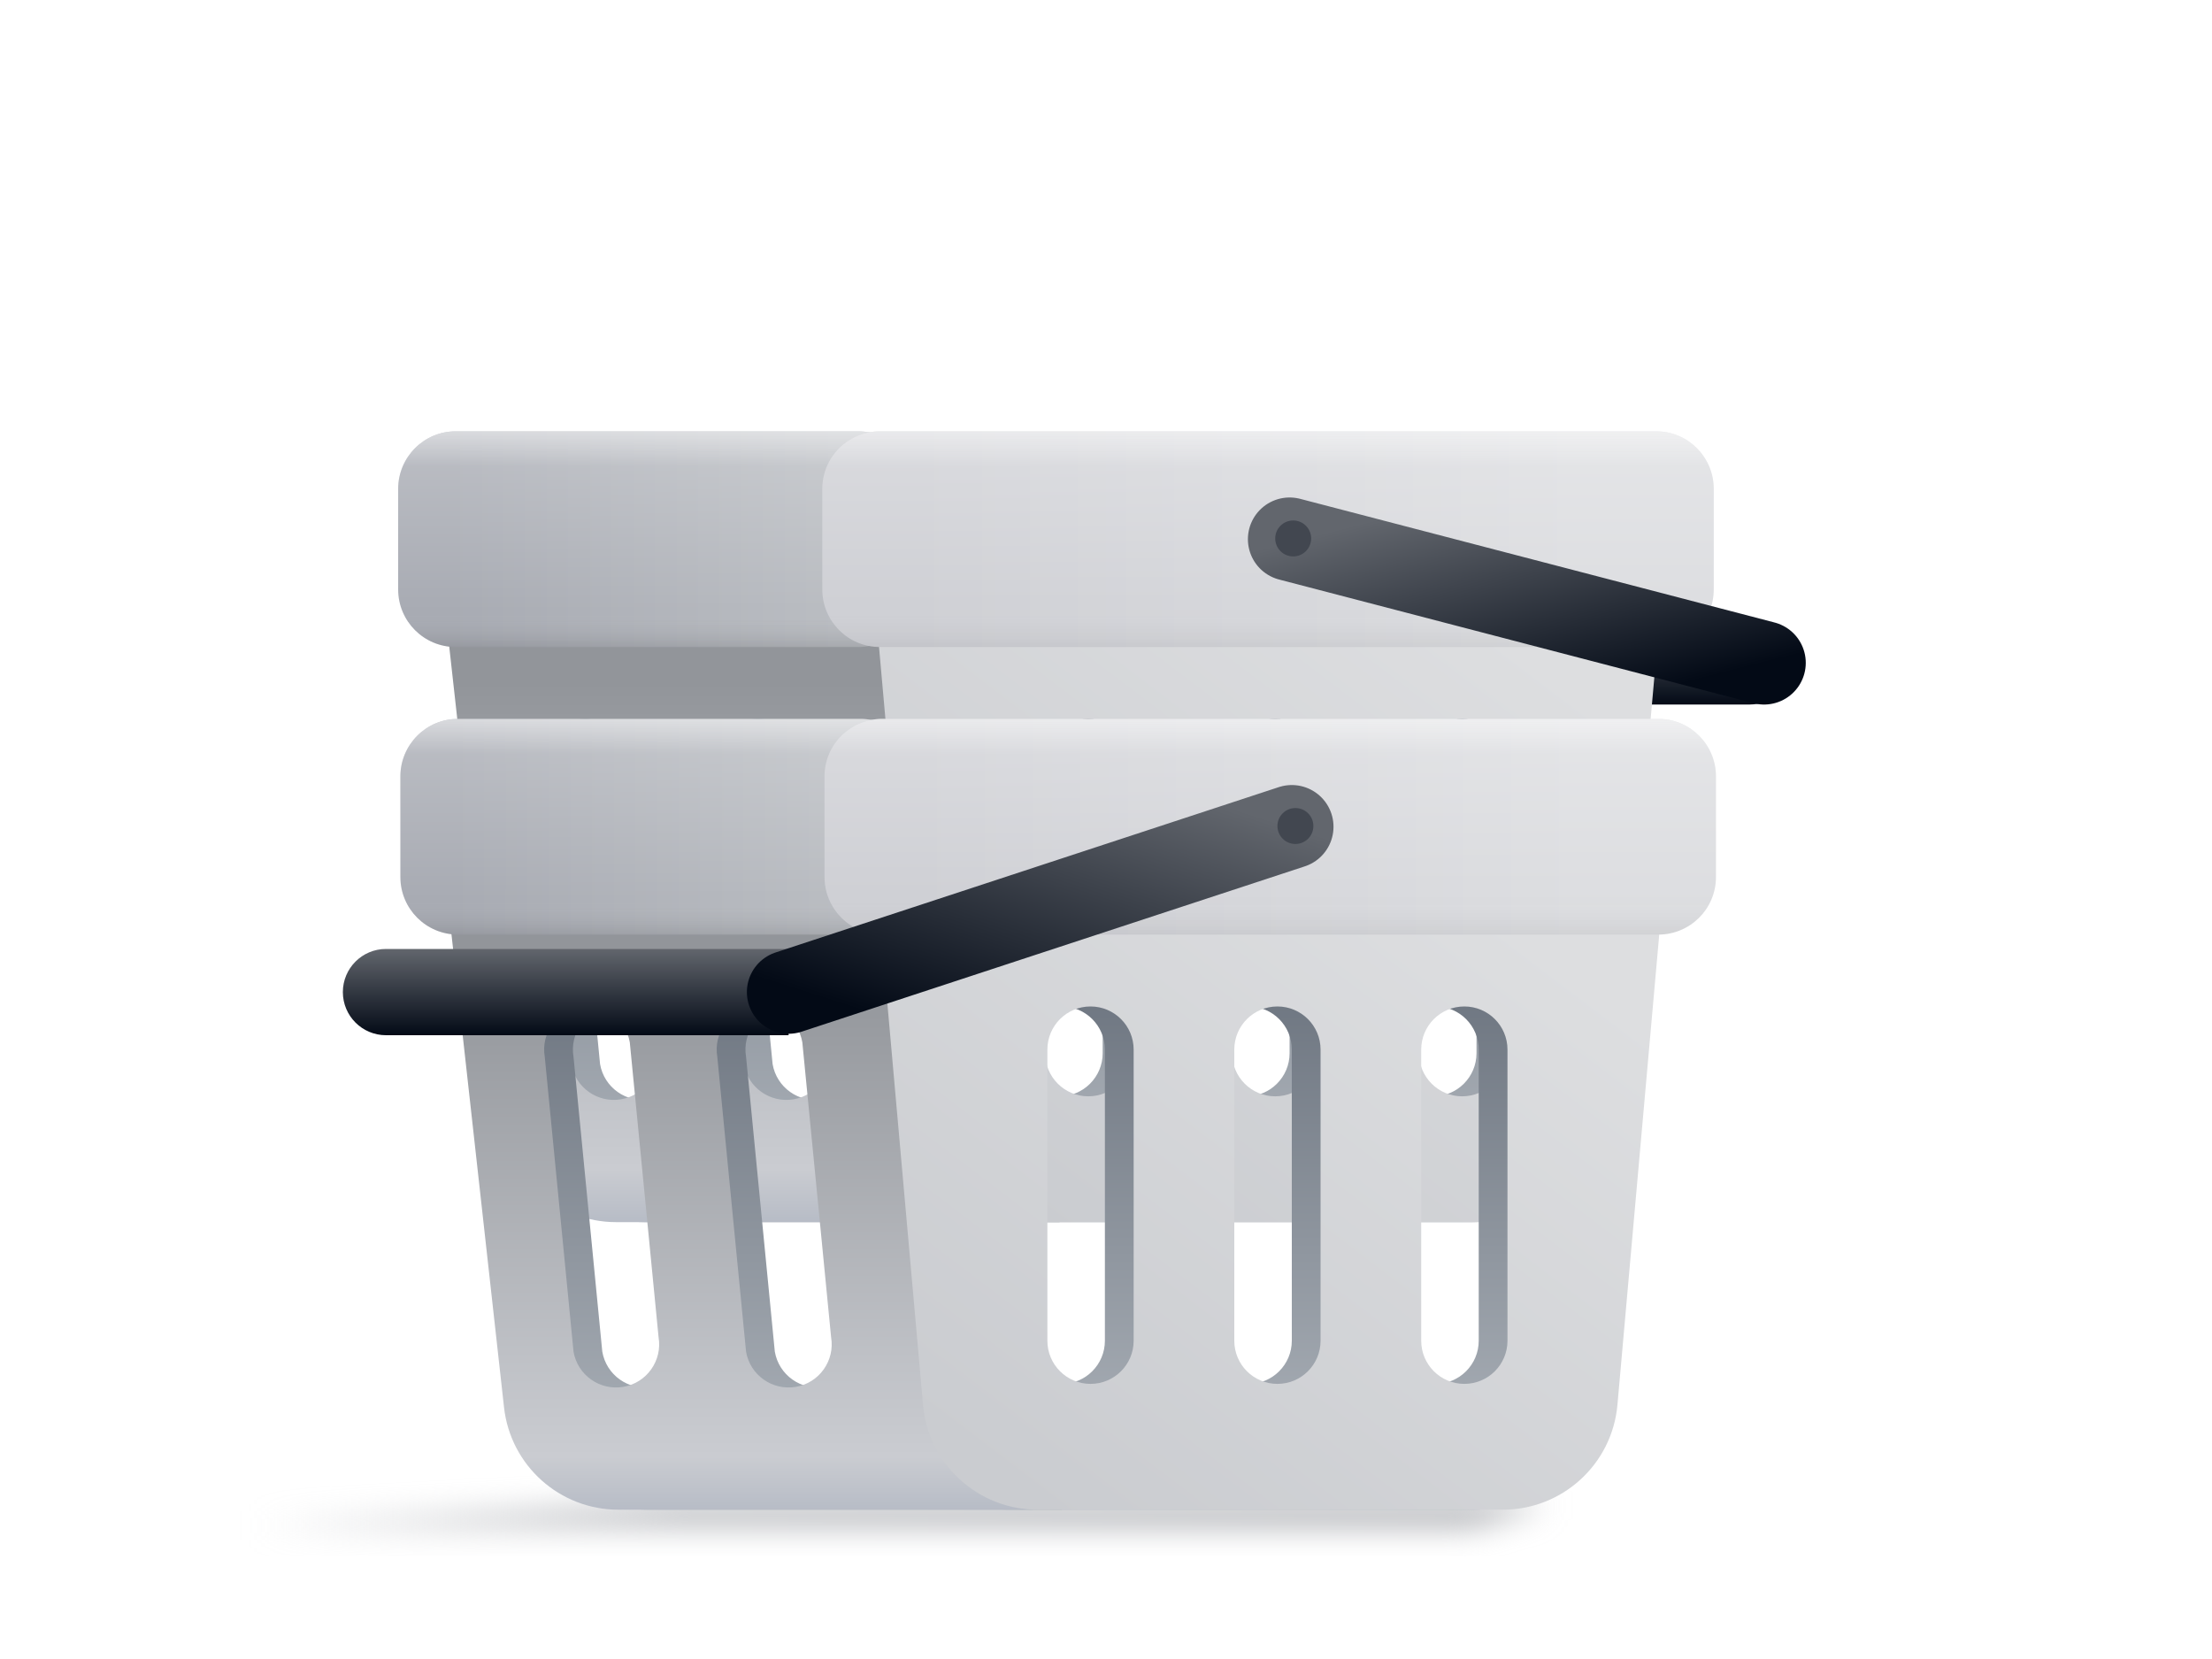
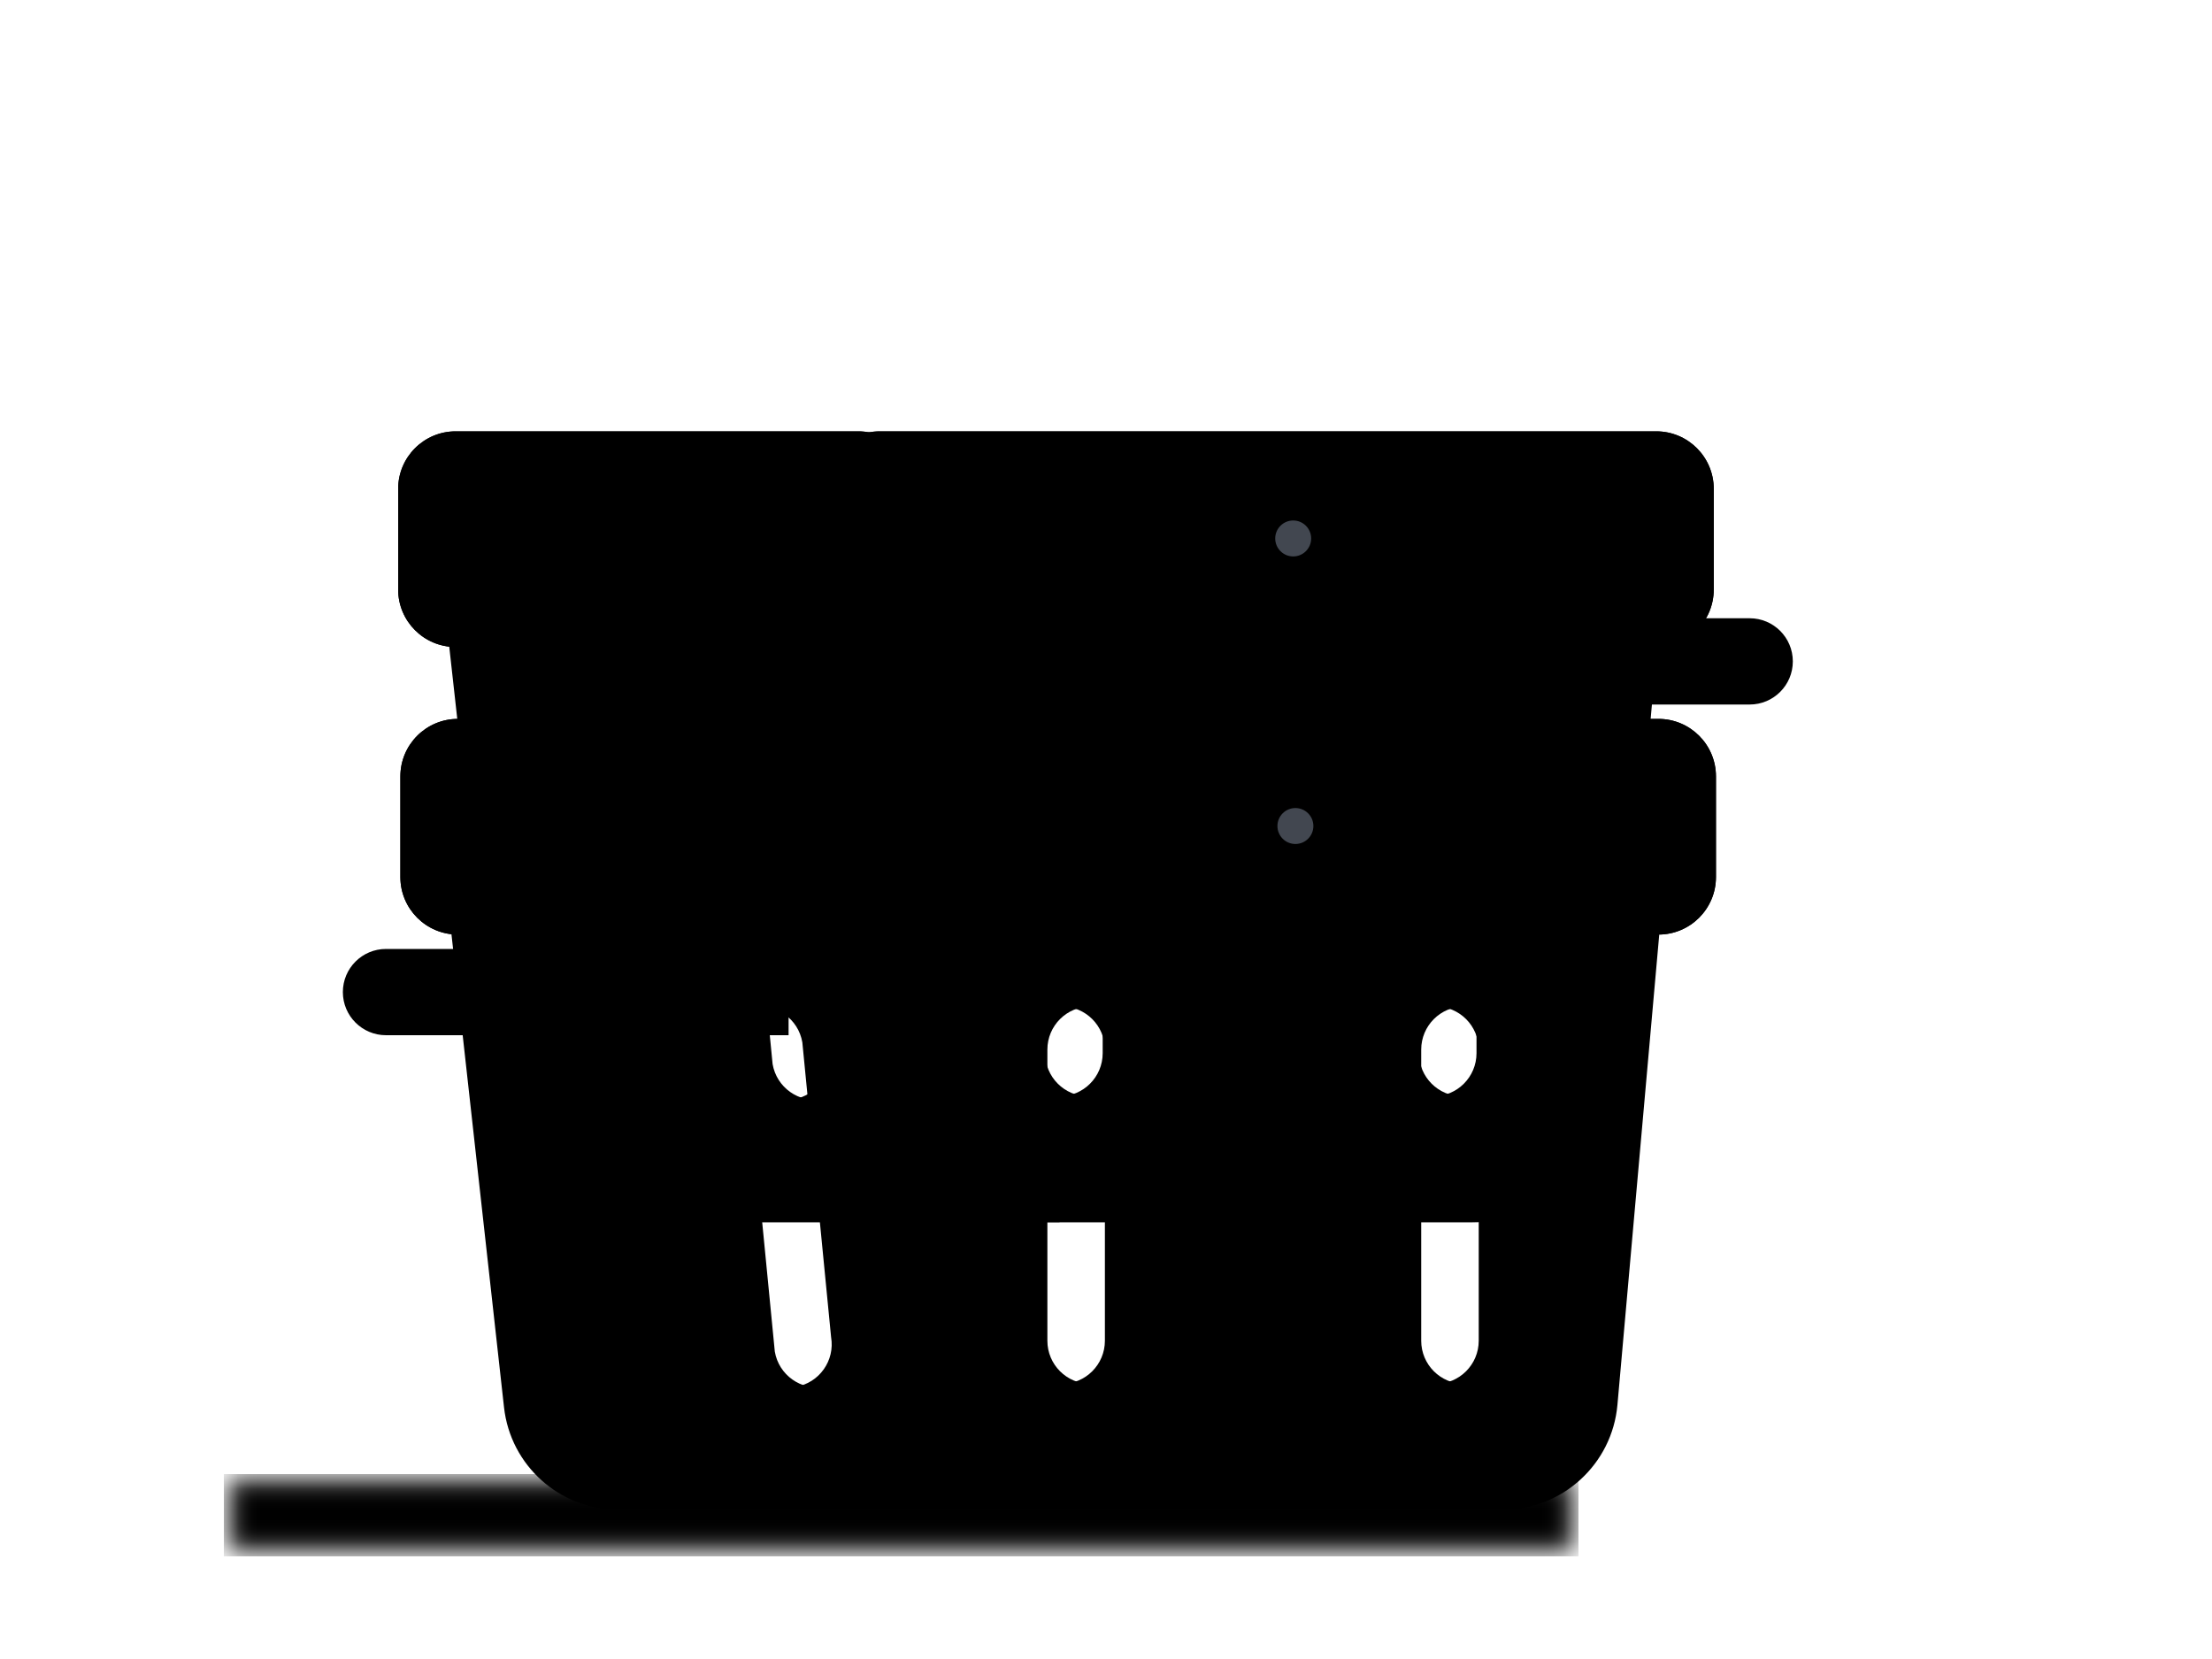
<svg xmlns="http://www.w3.org/2000/svg" width="200" height="150" viewBox="0 0 200 150" fill="none">
  <g filter="url(#filter0_f)">
-     <path fill-rule="evenodd" clip-rule="evenodd" d="M140 136L133 138H61.341H23L61.341 136H140Z" fill="url(#paint0_linear)" />
+     <path fillRule="evenodd" clipRule="evenodd" d="M140 136L133 138H61.341H23L61.341 136H140Z" fill="url(#paint0_linear)" />
  </g>
-   <path fill-rule="evenodd" clip-rule="evenodd" d="M121.8 59.8C121.8 57.646 123.546 55.9 125.7 55.9H158.2C160.354 55.9 162.1 57.646 162.1 59.8C162.1 61.954 160.354 63.7 158.2 63.7H125.7C123.546 63.7 121.8 61.954 121.8 59.8Z" fill="url(#paint1_linear)" />
-   <path fill-rule="evenodd" clip-rule="evenodd" d="M147.8 52H76.3L80.657 101.021C81.134 106.387 85.629 110.5 91.016 110.5H133.083C138.47 110.5 142.965 106.387 143.442 101.021L147.8 52ZM91.9 95.225V68.9C91.9 66.746 93.646 65 95.8 65C97.954 65 99.7 66.746 99.7 68.9V95.225C99.7 97.379 97.954 99.125 95.8 99.125C93.646 99.125 91.9 97.379 91.9 95.225ZM108.8 68.9V95.225C108.8 97.379 110.546 99.125 112.7 99.125C114.854 99.125 116.6 97.379 116.6 95.225V68.9C116.6 66.746 114.854 65 112.7 65C110.546 65 108.8 66.746 108.8 68.9ZM125.7 95.225V68.9C125.7 66.746 127.446 65 129.6 65C131.754 65 133.5 66.746 133.5 68.9V95.225C133.5 97.379 131.754 99.125 129.6 99.125C127.446 99.125 125.7 97.379 125.7 95.225Z" fill="url(#paint2_linear)" />
-   <path fill-rule="evenodd" clip-rule="evenodd" d="M42.5 52H88L95.8 110.5H58.308C53.009 110.5 48.557 106.515 47.972 101.248L42.5 52ZM77.545 94.896L74.945 68.246C74.583 66.122 72.569 64.694 70.446 65.055C68.322 65.417 66.894 67.431 67.255 69.554L69.855 96.204C70.217 98.328 72.231 99.756 74.354 99.395C76.478 99.033 77.906 97.019 77.545 94.896ZM59.345 68.246L61.945 94.896C62.306 97.019 60.878 99.033 58.754 99.395C56.631 99.756 54.617 98.328 54.255 96.204L51.655 69.554C51.294 67.431 52.722 65.417 54.846 65.055C56.969 64.694 58.983 66.122 59.345 68.246Z" fill="url(#paint3_linear)" />
-   <path fill-rule="evenodd" clip-rule="evenodd" d="M39.9 52H85.4L93.2 110.5H55.709C50.41 110.5 45.958 106.515 45.372 101.248L39.9 52ZM74.945 94.896L72.345 68.246C71.984 66.122 69.969 64.694 67.846 65.055C65.723 65.417 64.294 67.431 64.656 69.554L67.256 96.204C67.617 98.328 69.631 99.756 71.755 99.395C73.878 99.033 75.306 97.019 74.945 94.896ZM56.745 68.246L59.345 94.896C59.706 97.019 58.278 99.033 56.155 99.395C54.031 99.756 52.017 98.328 51.656 96.204L49.056 69.554C48.694 67.431 50.123 65.417 52.246 65.055C54.369 64.694 56.384 66.122 56.745 68.246Z" fill="url(#paint4_linear)" />
-   <path fill-rule="evenodd" clip-rule="evenodd" d="M150.4 52H78.9L83.258 101.021C83.735 106.387 88.23 110.5 93.617 110.5H135.684C141.071 110.5 145.566 106.387 146.043 101.021L150.4 52ZM94.5 95.225V68.9C94.5 66.746 96.246 65 98.4 65C100.554 65 102.3 66.746 102.3 68.9V95.225C102.3 97.379 100.554 99.125 98.4 99.125C96.246 99.125 94.5 97.379 94.5 95.225ZM111.4 68.9V95.225C111.4 97.379 113.146 99.125 115.3 99.125C117.454 99.125 119.2 97.379 119.2 95.225V68.9C119.2 66.746 117.454 65 115.3 65C113.146 65 111.4 66.746 111.4 68.9ZM128.3 95.225V68.9C128.3 66.746 130.046 65 132.2 65C134.354 65 136.1 66.746 136.1 68.9V95.225C136.1 97.379 134.354 99.125 132.2 99.125C130.046 99.125 128.3 97.379 128.3 95.225Z" fill="url(#paint5_linear)" />
-   <path fill-rule="evenodd" clip-rule="evenodd" d="M36 44.2C36 41.328 38.328 39 41.2 39H77.6C80.472 39 82.8 41.328 82.8 44.2V53.3C82.8 56.172 80.472 58.5 77.6 58.5H41.2C38.328 58.5 36 56.172 36 53.3V44.2Z" fill="url(#paint6_linear)" />
-   <path fill-rule="evenodd" clip-rule="evenodd" d="M36 44.2C36 41.328 38.328 39 41.2 39H77.6C80.472 39 82.8 41.328 82.8 44.2V53.3C82.8 56.172 80.472 58.5 77.6 58.5H41.2C38.328 58.5 36 56.172 36 53.3V44.2Z" fill="url(#paint7_linear)" />
-   <path fill-rule="evenodd" clip-rule="evenodd" d="M74.35 44.2C74.35 41.328 76.678 39 79.55 39H149.75C152.621 39 154.95 41.328 154.95 44.2V53.3C154.95 56.172 152.621 58.5 149.75 58.5H79.55C76.678 58.5 74.35 56.172 74.35 53.3V44.2Z" fill="url(#paint8_linear)" />
-   <path fill-rule="evenodd" clip-rule="evenodd" d="M74.35 44.2C74.35 41.328 76.678 39 79.55 39H149.75C152.621 39 154.95 41.328 154.95 44.2V53.3C154.95 56.172 152.621 58.5 149.75 58.5H79.55C76.678 58.5 74.35 56.172 74.35 53.3V44.2Z" fill="url(#paint9_linear)" />
-   <path d="M159.5 59.932L116.6 48.75" stroke="url(#paint10_linear)" stroke-width="7.54" stroke-linecap="round" />
+   <path fillRule="evenodd" clipRule="evenodd" d="M121.8 59.8C121.8 57.646 123.546 55.9 125.7 55.9H158.2C160.354 55.9 162.1 57.646 162.1 59.8C162.1 61.954 160.354 63.7 158.2 63.7H125.7C123.546 63.7 121.8 61.954 121.8 59.8Z" fill="url(#paint1_linear)" />
+   <path fillRule="evenodd" clipRule="evenodd" d="M147.8 52H76.3L80.657 101.021C81.134 106.387 85.629 110.5 91.016 110.5H133.083C138.47 110.5 142.965 106.387 143.442 101.021L147.8 52ZM91.9 95.225V68.9C91.9 66.746 93.646 65 95.8 65C97.954 65 99.7 66.746 99.7 68.9V95.225C99.7 97.379 97.954 99.125 95.8 99.125C93.646 99.125 91.9 97.379 91.9 95.225ZM108.8 68.9V95.225C108.8 97.379 110.546 99.125 112.7 99.125C114.854 99.125 116.6 97.379 116.6 95.225V68.9C116.6 66.746 114.854 65 112.7 65C110.546 65 108.8 66.746 108.8 68.9ZM125.7 95.225V68.9C125.7 66.746 127.446 65 129.6 65C131.754 65 133.5 66.746 133.5 68.9V95.225C133.5 97.379 131.754 99.125 129.6 99.125C127.446 99.125 125.7 97.379 125.7 95.225Z" fill="url(#paint2_linear)" />
+   <path fillRule="evenodd" clipRule="evenodd" d="M42.5 52H88L95.8 110.5H58.308C53.009 110.5 48.557 106.515 47.972 101.248L42.5 52ZM77.545 94.896L74.945 68.246C74.583 66.122 72.569 64.694 70.446 65.055C68.322 65.417 66.894 67.431 67.255 69.554L69.855 96.204C70.217 98.328 72.231 99.756 74.354 99.395C76.478 99.033 77.906 97.019 77.545 94.896ZM59.345 68.246L61.945 94.896C62.306 97.019 60.878 99.033 58.754 99.395C56.631 99.756 54.617 98.328 54.255 96.204L51.655 69.554C51.294 67.431 52.722 65.417 54.846 65.055C56.969 64.694 58.983 66.122 59.345 68.246Z" fill="url(#paint3_linear)" />
+   <path fillRule="evenodd" clipRule="evenodd" d="M39.9 52H85.4L93.2 110.5H55.709C50.41 110.5 45.958 106.515 45.372 101.248L39.9 52ZM74.945 94.896L72.345 68.246C71.984 66.122 69.969 64.694 67.846 65.055C65.723 65.417 64.294 67.431 64.656 69.554L67.256 96.204C67.617 98.328 69.631 99.756 71.755 99.395C73.878 99.033 75.306 97.019 74.945 94.896ZM56.745 68.246L59.345 94.896C59.706 97.019 58.278 99.033 56.155 99.395C54.031 99.756 52.017 98.328 51.656 96.204L49.056 69.554C48.694 67.431 50.123 65.417 52.246 65.055C54.369 64.694 56.384 66.122 56.745 68.246Z" fill="url(#paint4_linear)" />
+   <path fillRule="evenodd" clipRule="evenodd" d="M150.4 52H78.9L83.258 101.021C83.735 106.387 88.23 110.5 93.617 110.5H135.684C141.071 110.5 145.566 106.387 146.043 101.021L150.4 52ZM94.5 95.225V68.9C94.5 66.746 96.246 65 98.4 65C100.554 65 102.3 66.746 102.3 68.9V95.225C102.3 97.379 100.554 99.125 98.4 99.125C96.246 99.125 94.5 97.379 94.5 95.225ZM111.4 68.9V95.225C111.4 97.379 113.146 99.125 115.3 99.125C117.454 99.125 119.2 97.379 119.2 95.225V68.9C119.2 66.746 117.454 65 115.3 65C113.146 65 111.4 66.746 111.4 68.9ZM128.3 95.225V68.9C128.3 66.746 130.046 65 132.2 65C134.354 65 136.1 66.746 136.1 68.9V95.225C136.1 97.379 134.354 99.125 132.2 99.125C130.046 99.125 128.3 97.379 128.3 95.225Z" fill="url(#paint5_linear)" />
+   <path fillRule="evenodd" clipRule="evenodd" d="M36 44.2C36 41.328 38.328 39 41.2 39H77.6C80.472 39 82.8 41.328 82.8 44.2V53.3C82.8 56.172 80.472 58.5 77.6 58.5H41.2C38.328 58.5 36 56.172 36 53.3V44.2Z" fill="url(#paint6_linear)" />
+   <path fillRule="evenodd" clipRule="evenodd" d="M36 44.2C36 41.328 38.328 39 41.2 39H77.6C80.472 39 82.8 41.328 82.8 44.2V53.3C82.8 56.172 80.472 58.5 77.6 58.5H41.2C38.328 58.5 36 56.172 36 53.3V44.2Z" fill="url(#paint7_linear)" />
+   <path fillRule="evenodd" clipRule="evenodd" d="M74.35 44.2C74.35 41.328 76.678 39 79.55 39H149.75C152.621 39 154.95 41.328 154.95 44.2V53.3C154.95 56.172 152.621 58.5 149.75 58.5H79.55C76.678 58.5 74.35 56.172 74.35 53.3V44.2Z" fill="url(#paint8_linear)" />
+   <path fillRule="evenodd" clipRule="evenodd" d="M74.35 44.2C74.35 41.328 76.678 39 79.55 39H149.75C152.621 39 154.95 41.328 154.95 44.2V53.3C154.95 56.172 152.621 58.5 149.75 58.5H79.55C76.678 58.5 74.35 56.172 74.35 53.3V44.2Z" fill="url(#paint9_linear)" />
+   <path d="M159.5 59.932L116.6 48.75" stroke="url(#paint10_linear)" strokeWidth="7.54" strokeLinecap="round" />
  <circle cx="116.925" cy="48.685" r="1.625" fill="#424750" />
-   <path fill-rule="evenodd" clip-rule="evenodd" d="M148 78H76.5L80.857 127.021C81.334 132.387 85.83 136.5 91.217 136.5H133.283C138.67 136.5 143.166 132.387 143.643 127.021L148 78ZM92.1 121.225V94.9C92.1 92.746 93.846 91 96 91C98.154 91 99.9 92.746 99.9 94.9V121.225C99.9 123.379 98.154 125.125 96 125.125C93.846 125.125 92.1 123.379 92.1 121.225ZM109 94.9V121.225C109 123.379 110.746 125.125 112.9 125.125C115.054 125.125 116.8 123.379 116.8 121.225V94.9C116.8 92.746 115.054 91 112.9 91C110.746 91 109 92.746 109 94.9ZM125.9 121.225V94.9C125.9 92.746 127.646 91 129.8 91C131.954 91 133.7 92.746 133.7 94.9V121.225C133.7 123.379 131.954 125.125 129.8 125.125C127.646 125.125 125.9 123.379 125.9 121.225Z" fill="url(#paint11_linear)" />
-   <path fill-rule="evenodd" clip-rule="evenodd" d="M42.7 78H88.2L96 136.5H58.509C53.209 136.5 48.758 132.515 48.172 127.248L42.7 78ZM77.745 120.896L75.145 94.246C74.784 92.122 72.769 90.694 70.646 91.055C68.522 91.417 67.094 93.431 67.456 95.554L70.055 122.204C70.417 124.328 72.431 125.756 74.555 125.395C76.678 125.033 78.106 123.019 77.745 120.896ZM59.545 94.246L62.145 120.896C62.506 123.019 61.078 125.033 58.955 125.395C56.831 125.756 54.817 124.328 54.456 122.204L51.855 95.554C51.494 93.431 52.922 91.417 55.046 91.055C57.169 90.694 59.184 92.122 59.545 94.246Z" fill="url(#paint12_linear)" />
-   <path fill-rule="evenodd" clip-rule="evenodd" d="M40.1 78H85.6L93.4 136.5H55.908C50.609 136.5 46.157 132.515 45.572 127.248L40.1 78ZM75.144 120.896L72.544 94.246C72.183 92.122 70.169 90.694 68.045 91.055C65.922 91.417 64.493 93.431 64.855 95.554L67.455 122.204C67.816 124.328 69.831 125.756 71.954 125.395C74.077 125.033 75.506 123.019 75.144 120.896ZM56.944 94.246L59.544 120.896C59.906 123.019 58.477 125.033 56.354 125.395C54.231 125.756 52.216 124.328 51.855 122.204L49.255 95.554C48.894 93.431 50.322 91.417 52.445 91.055C54.569 90.694 56.583 92.122 56.944 94.246Z" fill="url(#paint13_linear)" />
-   <path fill-rule="evenodd" clip-rule="evenodd" d="M150.6 78H79.1L83.457 127.021C83.934 132.387 88.429 136.5 93.816 136.5H135.883C141.27 136.5 145.765 132.387 146.242 127.021L150.6 78ZM94.7 121.225V94.9C94.7 92.746 96.446 91 98.6 91C100.754 91 102.5 92.746 102.5 94.9V121.225C102.5 123.379 100.754 125.125 98.6 125.125C96.446 125.125 94.7 123.379 94.7 121.225ZM111.6 94.9V121.225C111.6 123.379 113.346 125.125 115.5 125.125C117.654 125.125 119.4 123.379 119.4 121.225V94.9C119.4 92.746 117.654 91 115.5 91C113.346 91 111.6 92.746 111.6 94.9ZM128.5 121.225V94.9C128.5 92.746 130.246 91 132.4 91C134.554 91 136.3 92.746 136.3 94.9V121.225C136.3 123.379 134.554 125.125 132.4 125.125C130.246 125.125 128.5 123.379 128.5 121.225Z" fill="url(#paint14_linear)" />
-   <path fill-rule="evenodd" clip-rule="evenodd" d="M36.2 70.2C36.2 67.328 38.528 65 41.4 65H77.8C80.672 65 83 67.328 83 70.2V79.3C83 82.172 80.672 84.5 77.8 84.5H41.4C38.528 84.5 36.2 82.172 36.2 79.3V70.2Z" fill="url(#paint15_linear)" />
-   <path fill-rule="evenodd" clip-rule="evenodd" d="M36.2 70.2C36.2 67.328 38.528 65 41.4 65H77.8C80.672 65 83 67.328 83 70.2V79.3C83 82.172 80.672 84.5 77.8 84.5H41.4C38.528 84.5 36.2 82.172 36.2 79.3V70.2Z" fill="url(#paint16_linear)" />
-   <path fill-rule="evenodd" clip-rule="evenodd" d="M74.55 70.2C74.55 67.328 76.878 65 79.75 65H149.95C152.822 65 155.15 67.328 155.15 70.2V79.3C155.15 82.172 152.822 84.5 149.95 84.5H79.75C76.878 84.5 74.55 82.172 74.55 79.3V70.2Z" fill="url(#paint17_linear)" />
-   <path fill-rule="evenodd" clip-rule="evenodd" d="M74.55 70.2C74.55 67.328 76.878 65 79.75 65H149.95C152.822 65 155.15 67.328 155.15 70.2V79.3C155.15 82.172 152.822 84.5 149.95 84.5H79.75C76.878 84.5 74.55 82.172 74.55 79.3V70.2Z" fill="url(#paint18_linear)" />
-   <path fill-rule="evenodd" clip-rule="evenodd" d="M31 89.7C31 87.546 32.746 85.8 34.9 85.8H71.3V93.6H34.9C32.746 93.6 31 91.854 31 89.7Z" fill="url(#paint19_linear)" />
-   <path d="M71.3 89.7L116.8 74.75" stroke="url(#paint20_linear)" stroke-width="7.54" stroke-linecap="round" />
+   <path fillRule="evenodd" clipRule="evenodd" d="M148 78H76.5L80.857 127.021C81.334 132.387 85.83 136.5 91.217 136.5H133.283C138.67 136.5 143.166 132.387 143.643 127.021L148 78ZM92.1 121.225V94.9C92.1 92.746 93.846 91 96 91C98.154 91 99.9 92.746 99.9 94.9V121.225C99.9 123.379 98.154 125.125 96 125.125C93.846 125.125 92.1 123.379 92.1 121.225ZM109 94.9V121.225C109 123.379 110.746 125.125 112.9 125.125C115.054 125.125 116.8 123.379 116.8 121.225V94.9C116.8 92.746 115.054 91 112.9 91C110.746 91 109 92.746 109 94.9ZM125.9 121.225V94.9C125.9 92.746 127.646 91 129.8 91C131.954 91 133.7 92.746 133.7 94.9V121.225C133.7 123.379 131.954 125.125 129.8 125.125C127.646 125.125 125.9 123.379 125.9 121.225Z" fill="url(#paint11_linear)" />
+   <path fillRule="evenodd" clipRule="evenodd" d="M42.7 78H88.2L96 136.5H58.509C53.209 136.5 48.758 132.515 48.172 127.248L42.7 78ZM77.745 120.896L75.145 94.246C74.784 92.122 72.769 90.694 70.646 91.055C68.522 91.417 67.094 93.431 67.456 95.554L70.055 122.204C70.417 124.328 72.431 125.756 74.555 125.395C76.678 125.033 78.106 123.019 77.745 120.896ZM59.545 94.246L62.145 120.896C62.506 123.019 61.078 125.033 58.955 125.395C56.831 125.756 54.817 124.328 54.456 122.204L51.855 95.554C51.494 93.431 52.922 91.417 55.046 91.055C57.169 90.694 59.184 92.122 59.545 94.246Z" fill="url(#paint12_linear)" />
+   <path fillRule="evenodd" clipRule="evenodd" d="M40.1 78H85.6L93.4 136.5H55.908C50.609 136.5 46.157 132.515 45.572 127.248L40.1 78ZM75.144 120.896L72.544 94.246C72.183 92.122 70.169 90.694 68.045 91.055C65.922 91.417 64.493 93.431 64.855 95.554L67.455 122.204C67.816 124.328 69.831 125.756 71.954 125.395C74.077 125.033 75.506 123.019 75.144 120.896ZM56.944 94.246L59.544 120.896C59.906 123.019 58.477 125.033 56.354 125.395C54.231 125.756 52.216 124.328 51.855 122.204L49.255 95.554C48.894 93.431 50.322 91.417 52.445 91.055C54.569 90.694 56.583 92.122 56.944 94.246Z" fill="url(#paint13_linear)" />
+   <path fillRule="evenodd" clipRule="evenodd" d="M150.6 78H79.1L83.457 127.021C83.934 132.387 88.429 136.5 93.816 136.5H135.883C141.27 136.5 145.765 132.387 146.242 127.021L150.6 78ZM94.7 121.225V94.9C94.7 92.746 96.446 91 98.6 91C100.754 91 102.5 92.746 102.5 94.9V121.225C102.5 123.379 100.754 125.125 98.6 125.125C96.446 125.125 94.7 123.379 94.7 121.225ZM111.6 94.9V121.225C111.6 123.379 113.346 125.125 115.5 125.125C117.654 125.125 119.4 123.379 119.4 121.225V94.9C119.4 92.746 117.654 91 115.5 91C113.346 91 111.6 92.746 111.6 94.9ZM128.5 121.225V94.9C128.5 92.746 130.246 91 132.4 91C134.554 91 136.3 92.746 136.3 94.9V121.225C136.3 123.379 134.554 125.125 132.4 125.125C130.246 125.125 128.5 123.379 128.5 121.225Z" fill="url(#paint14_linear)" />
+   <path fillRule="evenodd" clipRule="evenodd" d="M36.2 70.2C36.2 67.328 38.528 65 41.4 65H77.8C80.672 65 83 67.328 83 70.2V79.3C83 82.172 80.672 84.5 77.8 84.5H41.4C38.528 84.5 36.2 82.172 36.2 79.3V70.2Z" fill="url(#paint15_linear)" />
+   <path fillRule="evenodd" clipRule="evenodd" d="M36.2 70.2C36.2 67.328 38.528 65 41.4 65H77.8C80.672 65 83 67.328 83 70.2V79.3C83 82.172 80.672 84.5 77.8 84.5H41.4C38.528 84.5 36.2 82.172 36.2 79.3V70.2Z" fill="url(#paint16_linear)" />
+   <path fillRule="evenodd" clipRule="evenodd" d="M74.55 70.2C74.55 67.328 76.878 65 79.75 65H149.95C152.822 65 155.15 67.328 155.15 70.2V79.3C155.15 82.172 152.822 84.5 149.95 84.5H79.75C76.878 84.5 74.55 82.172 74.55 79.3V70.2Z" fill="url(#paint17_linear)" />
+   <path fillRule="evenodd" clipRule="evenodd" d="M74.55 70.2C74.55 67.328 76.878 65 79.75 65H149.95C152.822 65 155.15 67.328 155.15 70.2V79.3C155.15 82.172 152.822 84.5 149.95 84.5H79.75C76.878 84.5 74.55 82.172 74.55 79.3V70.2Z" fill="url(#paint18_linear)" />
+   <path fillRule="evenodd" clipRule="evenodd" d="M31 89.7C31 87.546 32.746 85.8 34.9 85.8H71.3V93.6H34.9C32.746 93.6 31 91.854 31 89.7Z" fill="url(#paint19_linear)" />
+   <path d="M71.3 89.7L116.8 74.75" stroke="url(#paint20_linear)" strokeWidth="7.54" strokeLinecap="round" />
  <circle cx="117.125" cy="74.685" r="1.625" fill="#424750" />
  <defs>
-     <filter id="filter0_f" x="20.282" y="133.282" width="122.437" height="7.437" filterUnits="userSpaceOnUse" color-interpolation-filters="sRGB">
-       <feFlood flood-opacity="0" result="BackgroundImageFix" />
+     <filter id="filter0_f" x="20.282" y="133.282" width="122.437" height="7.437" filterUnits="userSpaceOnUse" colorInterpolationFilters="sRGB">
+       <feFlood floodOpacity="0" result="BackgroundImageFix" />
      <feBlend mode="normal" in="SourceGraphic" in2="BackgroundImageFix" result="shape" />
      <feGaussianBlur stdDeviation="1.359" result="effect1_foregroundBlur" />
    </filter>
    <linearGradient id="paint0_linear" x1="72.676" y1="135.42" x2="72.618" y2="138.842" gradientUnits="userSpaceOnUse">
-       <stop stop-color="#A1A3A8" />
-       <stop offset="1" stop-color="#C1C3C7" />
+       <stop stopColor="#A1A3A8" />
+       <stop offset="1" stopColor="#C1C3C7" />
    </linearGradient>
    <linearGradient id="paint1_linear" x1="121.8" y1="55.9" x2="121.8" y2="63.7" gradientUnits="userSpaceOnUse">
-       <stop stop-color="#62666D" />
-       <stop offset="1" stop-color="#030A16" />
+       <stop stopColor="#62666D" />
+       <stop offset="1" stopColor="#030A16" />
    </linearGradient>
    <linearGradient id="paint2_linear" x1="83.314" y1="63.478" x2="83.314" y2="110.5" gradientUnits="userSpaceOnUse">
-       <stop stop-color="#6E7681" />
-       <stop offset="1" stop-color="#B0B6BD" />
+       <stop stopColor="#6E7681" />
+       <stop offset="1" stopColor="#B0B6BD" />
    </linearGradient>
    <linearGradient id="paint3_linear" x1="47.729" y1="63.478" x2="47.729" y2="110.5" gradientUnits="userSpaceOnUse">
-       <stop stop-color="#6E7681" />
-       <stop offset="1" stop-color="#B0B6BD" />
+       <stop stopColor="#6E7681" />
+       <stop offset="1" stopColor="#B0B6BD" />
    </linearGradient>
    <linearGradient id="paint4_linear" x1="46.847" y1="61.795" x2="46.847" y2="110.5" gradientUnits="userSpaceOnUse">
-       <stop stop-color="#92959A" />
-       <stop offset="0.901" stop-color="#CACCD1" />
-       <stop offset="1" stop-color="#B7BCC6" />
+       <stop stopColor="#92959A" />
+       <stop offset="0.901" stopColor="#CACCD1" />
+       <stop offset="1" stopColor="#B7BCC6" />
    </linearGradient>
    <linearGradient id="paint5_linear" x1="111.97" y1="38.693" x2="70.694" y2="93.015" gradientUnits="userSpaceOnUse">
-       <stop stop-color="#DDDEE0" />
-       <stop offset="1" stop-color="#CACCD0" />
+       <stop stopColor="#DDDEE0" />
+       <stop offset="1" stopColor="#CACCD0" />
    </linearGradient>
    <linearGradient id="paint6_linear" x1="75.827" y1="43.994" x2="40.631" y2="43.994" gradientUnits="userSpaceOnUse">
-       <stop stop-color="#B9BCC1" />
-       <stop offset="1" stop-color="#A7AAB2" />
+       <stop stopColor="#B9BCC1" />
+       <stop offset="1" stopColor="#A7AAB2" />
    </linearGradient>
    <linearGradient id="paint7_linear" x1="36" y1="39" x2="36" y2="58.5" gradientUnits="userSpaceOnUse">
-       <stop stop-color="#FEFEFE" stop-opacity="0.578" />
-       <stop offset="0.163" stop-color="white" stop-opacity="0.2" />
-       <stop offset="0.84" stop-color="white" stop-opacity="0.01" />
-       <stop offset="1" stop-opacity="0.1" />
+       <stop stopColor="#FEFEFE" stopOpacity="0.578" />
+       <stop offset="0.163" stopColor="white" stopOpacity="0.2" />
+       <stop offset="0.84" stopColor="white" stopOpacity="0.01" />
+       <stop offset="1" stopOpacity="0.1" />
    </linearGradient>
    <linearGradient id="paint8_linear" x1="142.941" y1="43.994" x2="82.326" y2="43.994" gradientUnits="userSpaceOnUse">
-       <stop stop-color="#DCDDE0" />
-       <stop offset="1" stop-color="#CECFD4" />
+       <stop stopColor="#DCDDE0" />
+       <stop offset="1" stopColor="#CECFD4" />
    </linearGradient>
    <linearGradient id="paint9_linear" x1="74.35" y1="39" x2="74.35" y2="58.5" gradientUnits="userSpaceOnUse">
-       <stop stop-color="#FEFEFE" stop-opacity="0.578" />
-       <stop offset="0.163" stop-color="white" stop-opacity="0.2" />
-       <stop offset="0.84" stop-color="white" stop-opacity="0.01" />
-       <stop offset="1" stop-opacity="0.05" />
+       <stop stopColor="#FEFEFE" stopOpacity="0.578" />
+       <stop offset="0.163" stopColor="white" stopOpacity="0.2" />
+       <stop offset="0.84" stopColor="white" stopOpacity="0.01" />
+       <stop offset="1" stopOpacity="0.05" />
    </linearGradient>
    <linearGradient id="paint10_linear" x1="180.95" y1="54.457" x2="175.7" y2="33.891" gradientUnits="userSpaceOnUse">
-       <stop stop-color="#030A16" />
-       <stop offset="1" stop-color="#62666D" />
+       <stop stopColor="#030A16" />
+       <stop offset="1" stopColor="#62666D" />
    </linearGradient>
    <linearGradient id="paint11_linear" x1="83.514" y1="89.478" x2="83.514" y2="136.5" gradientUnits="userSpaceOnUse">
-       <stop stop-color="#6E7681" />
-       <stop offset="1" stop-color="#B0B6BD" />
+       <stop stopColor="#6E7681" />
+       <stop offset="1" stopColor="#B0B6BD" />
    </linearGradient>
    <linearGradient id="paint12_linear" x1="47.929" y1="89.478" x2="47.929" y2="136.5" gradientUnits="userSpaceOnUse">
-       <stop stop-color="#6E7681" />
-       <stop offset="1" stop-color="#B0B6BD" />
+       <stop stopColor="#6E7681" />
+       <stop offset="1" stopColor="#B0B6BD" />
    </linearGradient>
    <linearGradient id="paint13_linear" x1="47.046" y1="87.795" x2="47.046" y2="136.5" gradientUnits="userSpaceOnUse">
-       <stop stop-color="#92959A" />
-       <stop offset="0.901" stop-color="#CACCD1" />
-       <stop offset="1" stop-color="#B7BCC6" />
+       <stop stopColor="#92959A" />
+       <stop offset="0.901" stopColor="#CACCD1" />
+       <stop offset="1" stopColor="#B7BCC6" />
    </linearGradient>
    <linearGradient id="paint14_linear" x1="112.169" y1="64.693" x2="70.893" y2="119.015" gradientUnits="userSpaceOnUse">
-       <stop stop-color="#DDDEE0" />
-       <stop offset="1" stop-color="#CACCD0" />
+       <stop stopColor="#DDDEE0" />
+       <stop offset="1" stopColor="#CACCD0" />
    </linearGradient>
    <linearGradient id="paint15_linear" x1="76.027" y1="69.994" x2="40.831" y2="69.994" gradientUnits="userSpaceOnUse">
-       <stop stop-color="#B9BCC1" />
-       <stop offset="1" stop-color="#A7AAB2" />
+       <stop stopColor="#B9BCC1" />
+       <stop offset="1" stopColor="#A7AAB2" />
    </linearGradient>
    <linearGradient id="paint16_linear" x1="36.2" y1="65" x2="36.2" y2="84.5" gradientUnits="userSpaceOnUse">
-       <stop stop-color="#FEFEFE" stop-opacity="0.578" />
-       <stop offset="0.163" stop-color="white" stop-opacity="0.2" />
-       <stop offset="0.84" stop-color="white" stop-opacity="0.01" />
-       <stop offset="1" stop-opacity="0.1" />
+       <stop stopColor="#FEFEFE" stopOpacity="0.578" />
+       <stop offset="0.163" stopColor="white" stopOpacity="0.2" />
+       <stop offset="0.84" stopColor="white" stopOpacity="0.01" />
+       <stop offset="1" stopOpacity="0.1" />
    </linearGradient>
    <linearGradient id="paint17_linear" x1="143.141" y1="69.994" x2="82.526" y2="69.994" gradientUnits="userSpaceOnUse">
-       <stop stop-color="#DCDDE0" />
-       <stop offset="1" stop-color="#CECFD4" />
+       <stop stopColor="#DCDDE0" />
+       <stop offset="1" stopColor="#CECFD4" />
    </linearGradient>
    <linearGradient id="paint18_linear" x1="74.55" y1="65" x2="74.55" y2="84.5" gradientUnits="userSpaceOnUse">
-       <stop stop-color="#FEFEFE" stop-opacity="0.578" />
-       <stop offset="0.163" stop-color="white" stop-opacity="0.2" />
-       <stop offset="0.84" stop-color="white" stop-opacity="0.01" />
-       <stop offset="1" stop-opacity="0.05" />
+       <stop stopColor="#FEFEFE" stopOpacity="0.578" />
+       <stop offset="0.163" stopColor="white" stopOpacity="0.2" />
+       <stop offset="0.84" stopColor="white" stopOpacity="0.01" />
+       <stop offset="1" stopOpacity="0.05" />
    </linearGradient>
    <linearGradient id="paint19_linear" x1="31" y1="85.8" x2="31" y2="93.6" gradientUnits="userSpaceOnUse">
-       <stop stop-color="#62666D" />
-       <stop offset="1" stop-color="#030A16" />
+       <stop stopColor="#62666D" />
+       <stop offset="1" stopColor="#030A16" />
    </linearGradient>
    <linearGradient id="paint20_linear" x1="94.05" y1="67.484" x2="85.622" y2="93.869" gradientUnits="userSpaceOnUse">
-       <stop stop-color="#62666D" />
-       <stop offset="1" stop-color="#030A16" />
+       <stop stopColor="#62666D" />
+       <stop offset="1" stopColor="#030A16" />
    </linearGradient>
  </defs>
</svg>
